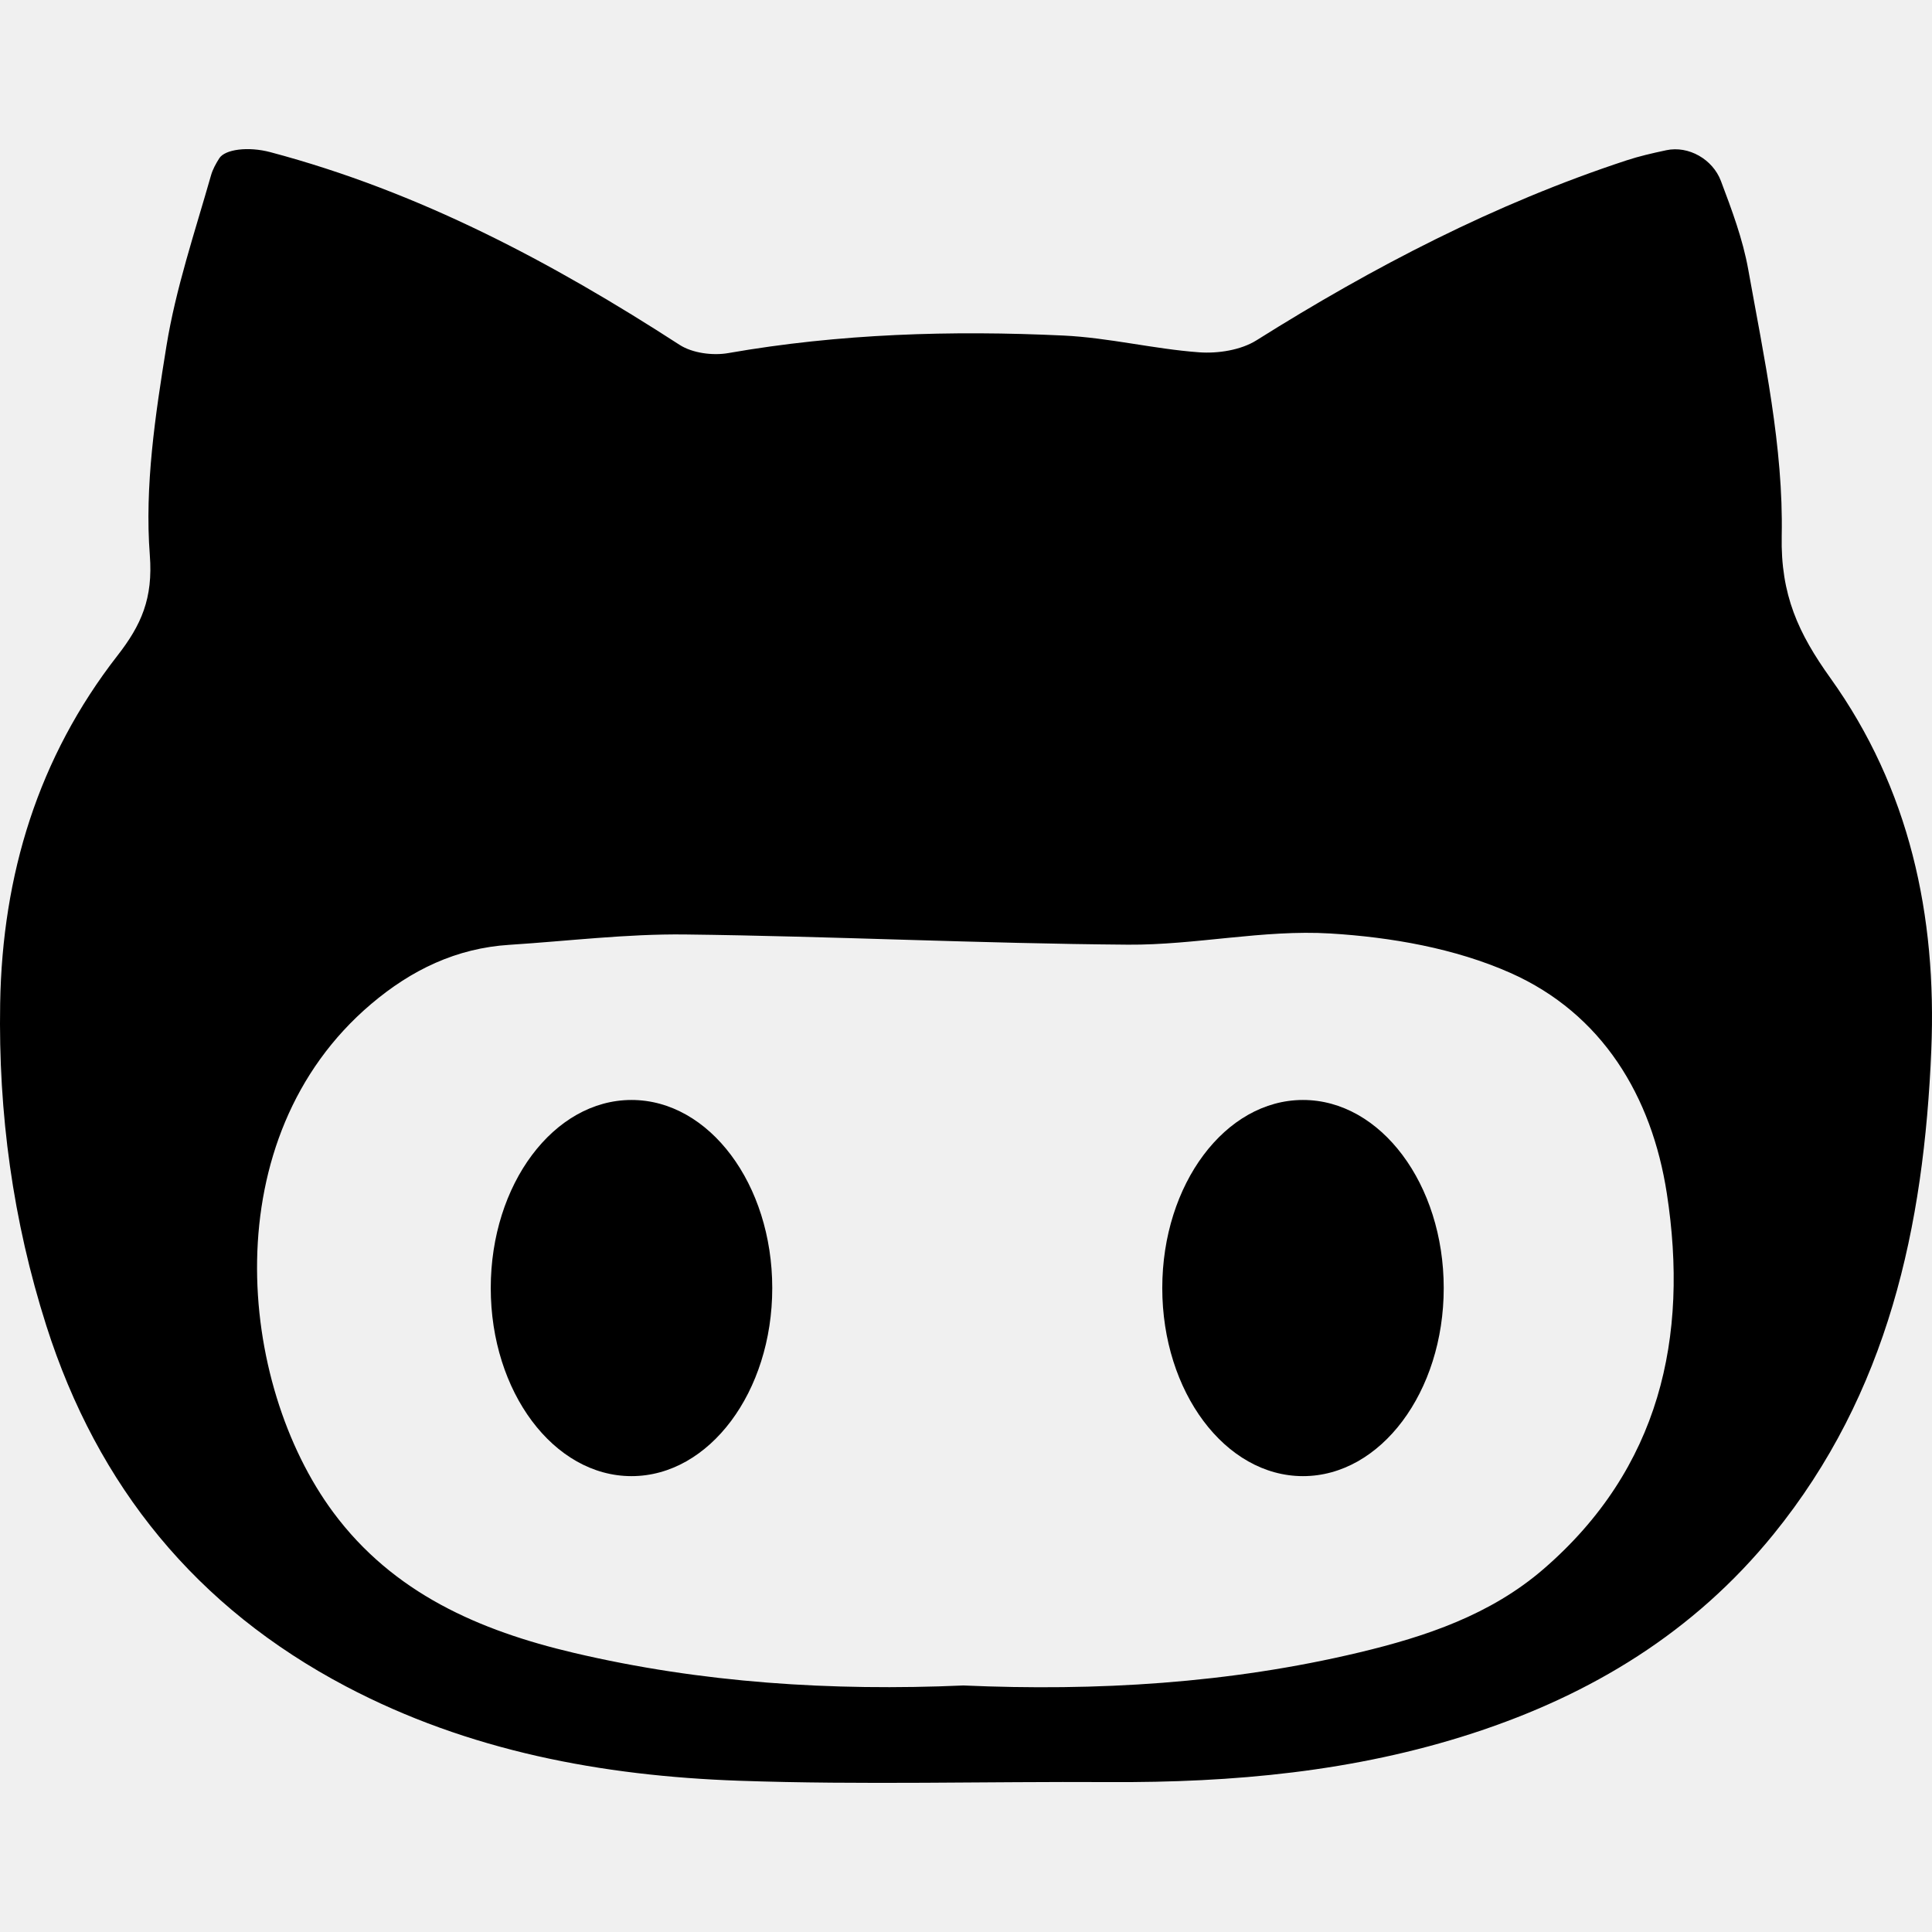
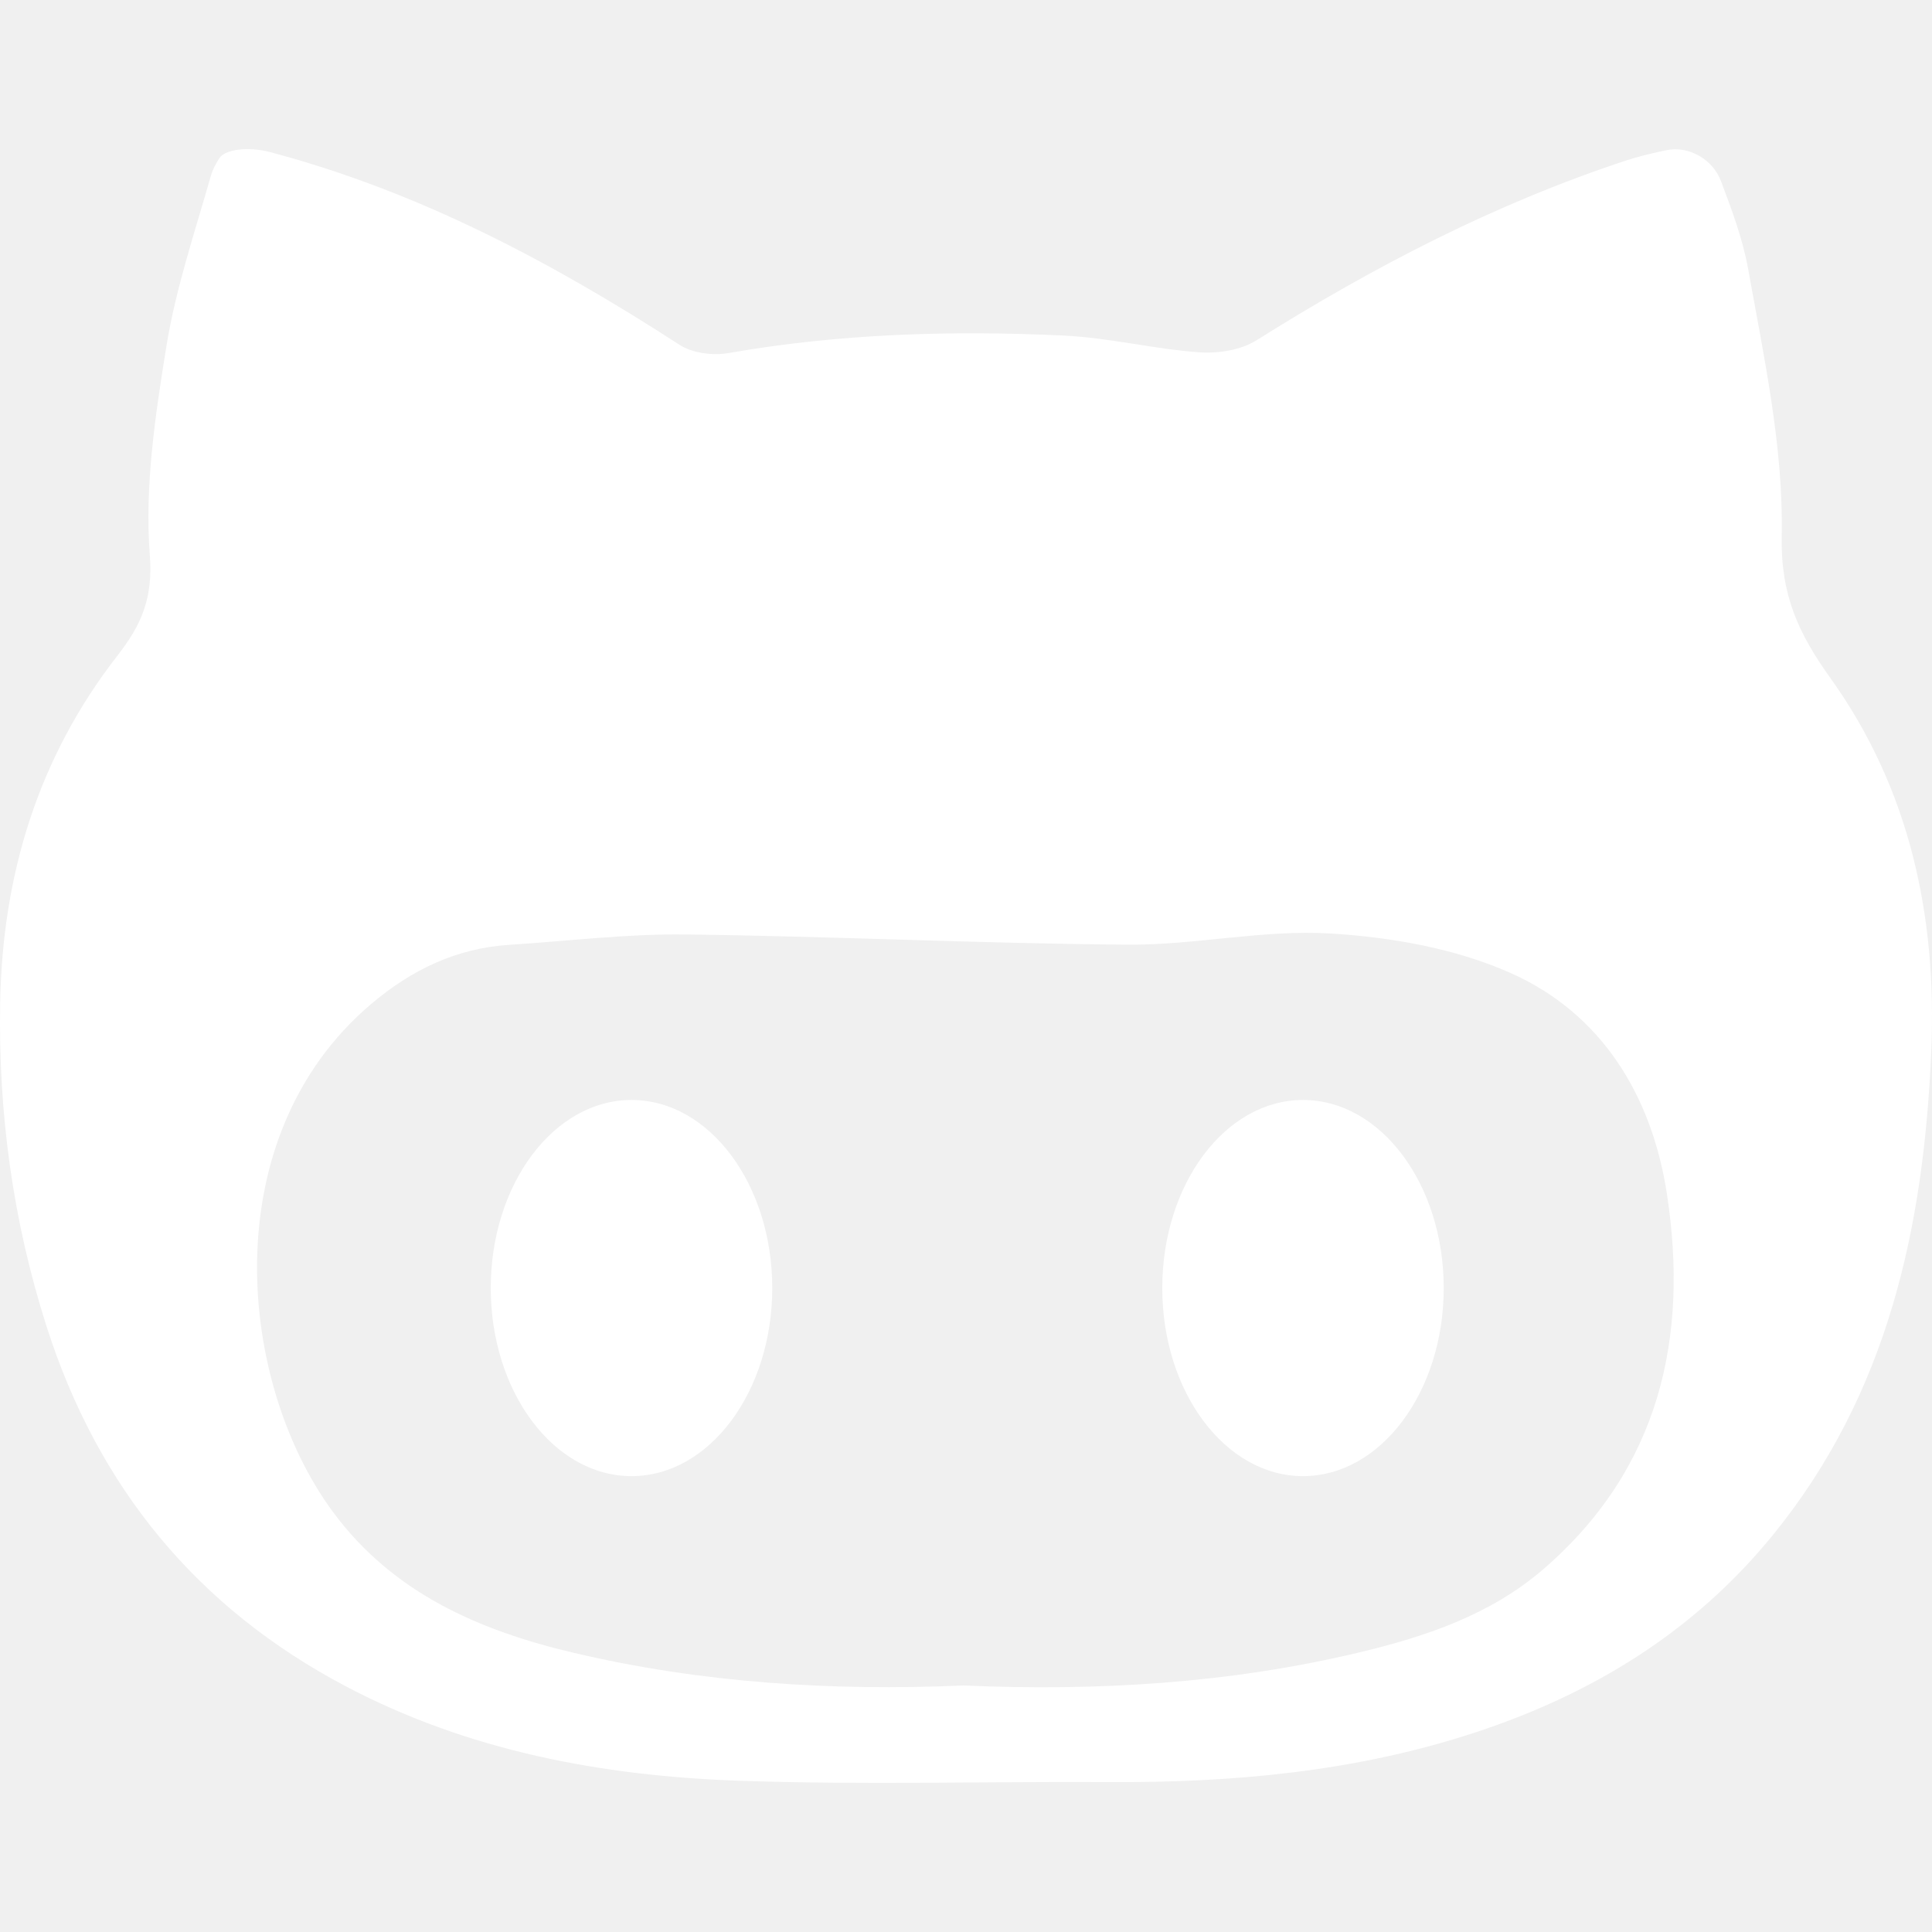
- <svg xmlns="http://www.w3.org/2000/svg" version="1.1" id="Capa_1" x="0px" y="0px" width="578.305px" height="578.305px" viewBox="0 0 578.305 578.305" style="enable-background:new 0 0 578.305 578.305;" xml:space="preserve">
+ <svg xmlns="http://www.w3.org/2000/svg" fill="white" version="1.1" id="Capa_1" x="0px" y="0px" width="578.305px" height="578.305px" viewBox="0 0 578.305 578.305" style="enable-background:new 0 0 578.305 578.305;" xml:space="preserve">
  <g>
    <g>
      <path d="M533.32,160.379c0.532-26.518-5.294-53.33-10.024-79.731c-1.628-9.088-4.927-17.87-8.177-26.487    c-2.448-6.487-9.676-10.618-16.334-9.198c-4.309,0.918-8.183,1.812-11.94,3.048c-39.327,12.938-75.741,31.86-110.723,53.844    c-4.7,2.95-11.536,4.015-17.21,3.599c-13.574-0.992-27.001-4.37-40.569-5.013c-33.58-1.591-67.093-0.569-100.368,5.251    c-4.626,0.808-10.716,0.012-14.559-2.472C165.27,78.537,125.582,57.411,80.937,45.55c-6.702-1.781-13.599-0.838-15.294,1.824    c-1.035,1.628-1.971,3.317-2.485,5.128c-4.823,16.946-10.539,33.807-13.342,51.114c-3.341,20.655-6.554,41.935-4.969,62.565    c0.998,12.968-2.583,20.937-9.669,30.037C11.407,226.757,0.703,261.861,0.048,300.35c-0.563,32.919,3.794,65,13.819,96.47    c15.355,48.219,45.006,84.406,89.652,107.95c36.708,19.357,76.708,26.818,117.639,28.256c36.892,1.292,73.856,0.196,110.79,0.404    c37.021,0.208,73.532-3.091,108.948-14.633c35.447-11.549,66.121-30.184,89.922-59.486    c34.376-42.326,45.079-92.186,47.276-144.965c1.684-40.361-6.542-78.329-30.178-111.347    C538.332,189.603,532.959,178.097,533.32,160.379z M462.047,469.641c-15.876,13.728-35.288,20.227-55.16,24.976    c-38.99,9.315-78.69,11.635-118.519,9.896c-39.37,1.707-78.287-0.747-116.592-9.762c-28.256-6.646-54.052-17.821-72.032-42.075    c-28.611-38.599-35.924-112.057,11.353-152.148c12.056-10.221,25.502-16.708,41.39-17.717c17.534-1.12,35.074-3.305,52.595-3.097    c44.199,0.526,88.378,2.724,132.571,3.054c20.184,0.146,40.509-4.56,60.545-3.348c18.207,1.102,37.351,4.455,53.875,11.781    c27.546,12.215,42.374,36.983,46.854,65.992C505.597,400.326,496.796,439.586,462.047,469.641z" />
      <ellipse cx="390.026" cy="385.552" rx="42.124" ry="56.298" />
      <ellipse cx="189.028" cy="385.552" rx="42.13" ry="56.298" />
    </g>
  </g>
  <g>
</g>
  <g>
</g>
  <g>
</g>
  <g>
</g>
  <g>
</g>
  <g>
</g>
  <g>
</g>
  <g>
</g>
  <g>
</g>
  <g>
</g>
  <g>
</g>
  <g>
</g>
  <g>
</g>
  <g>
</g>
  <g>
</g>
</svg>
